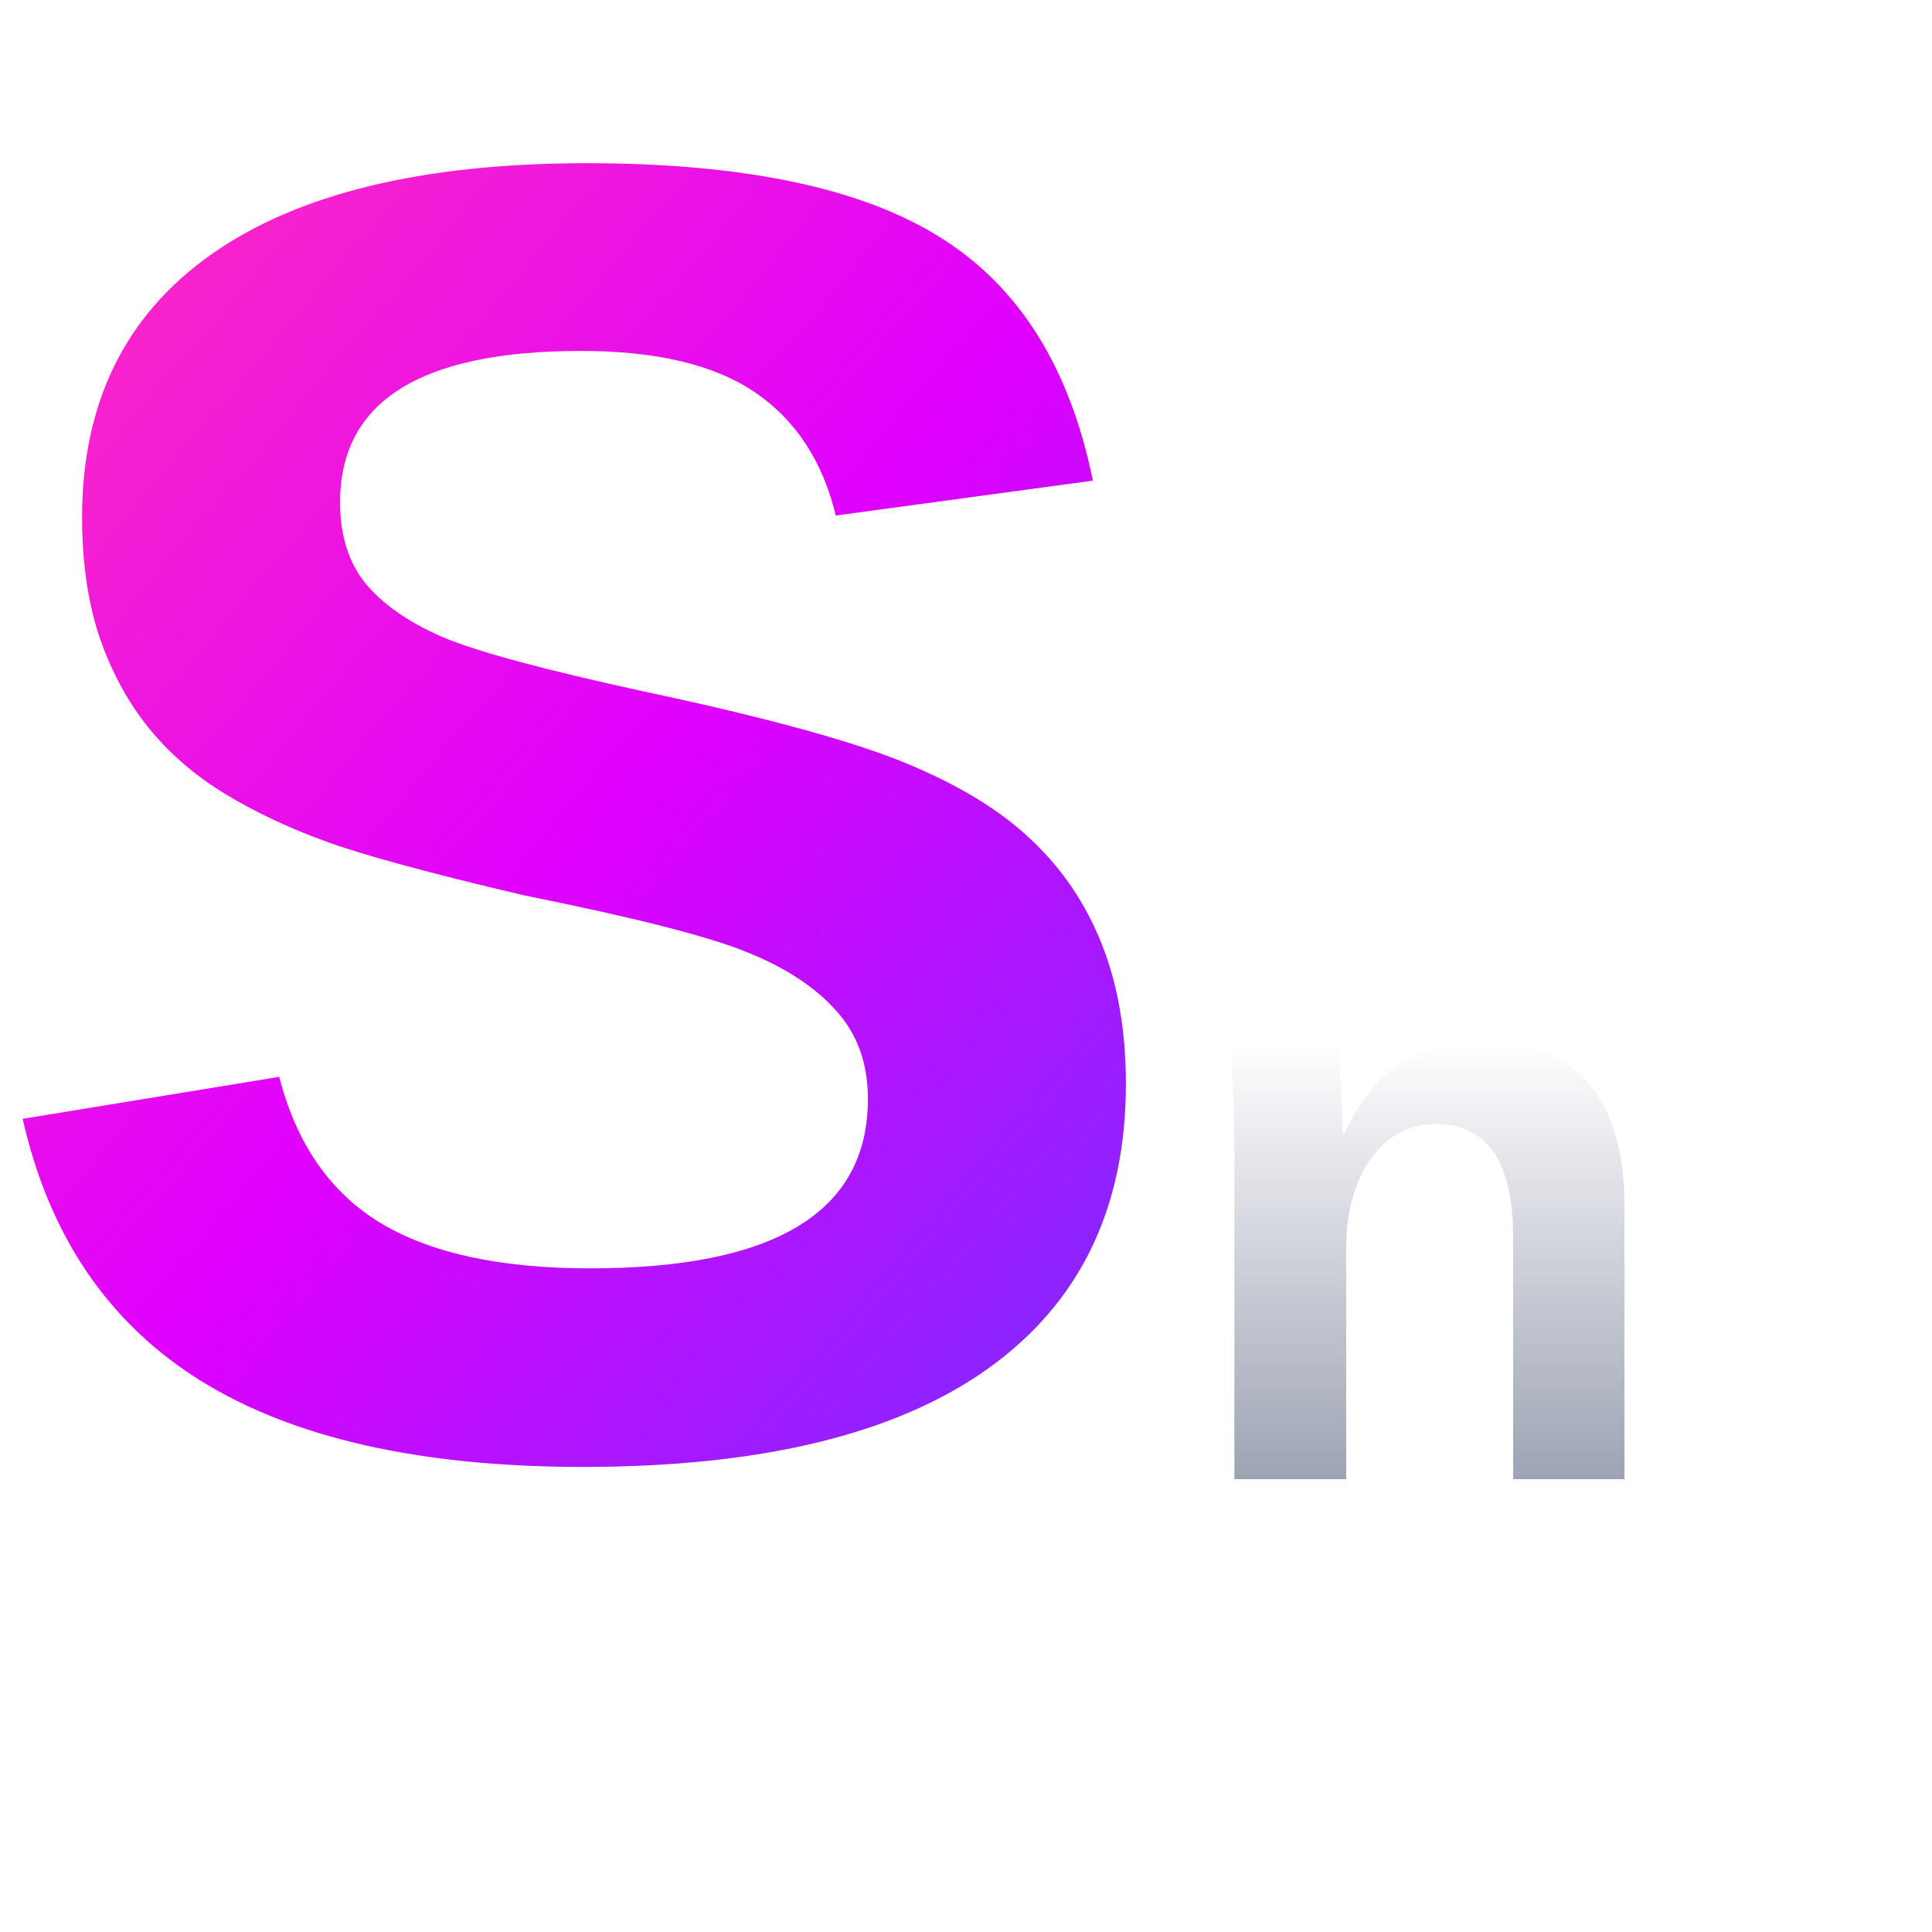
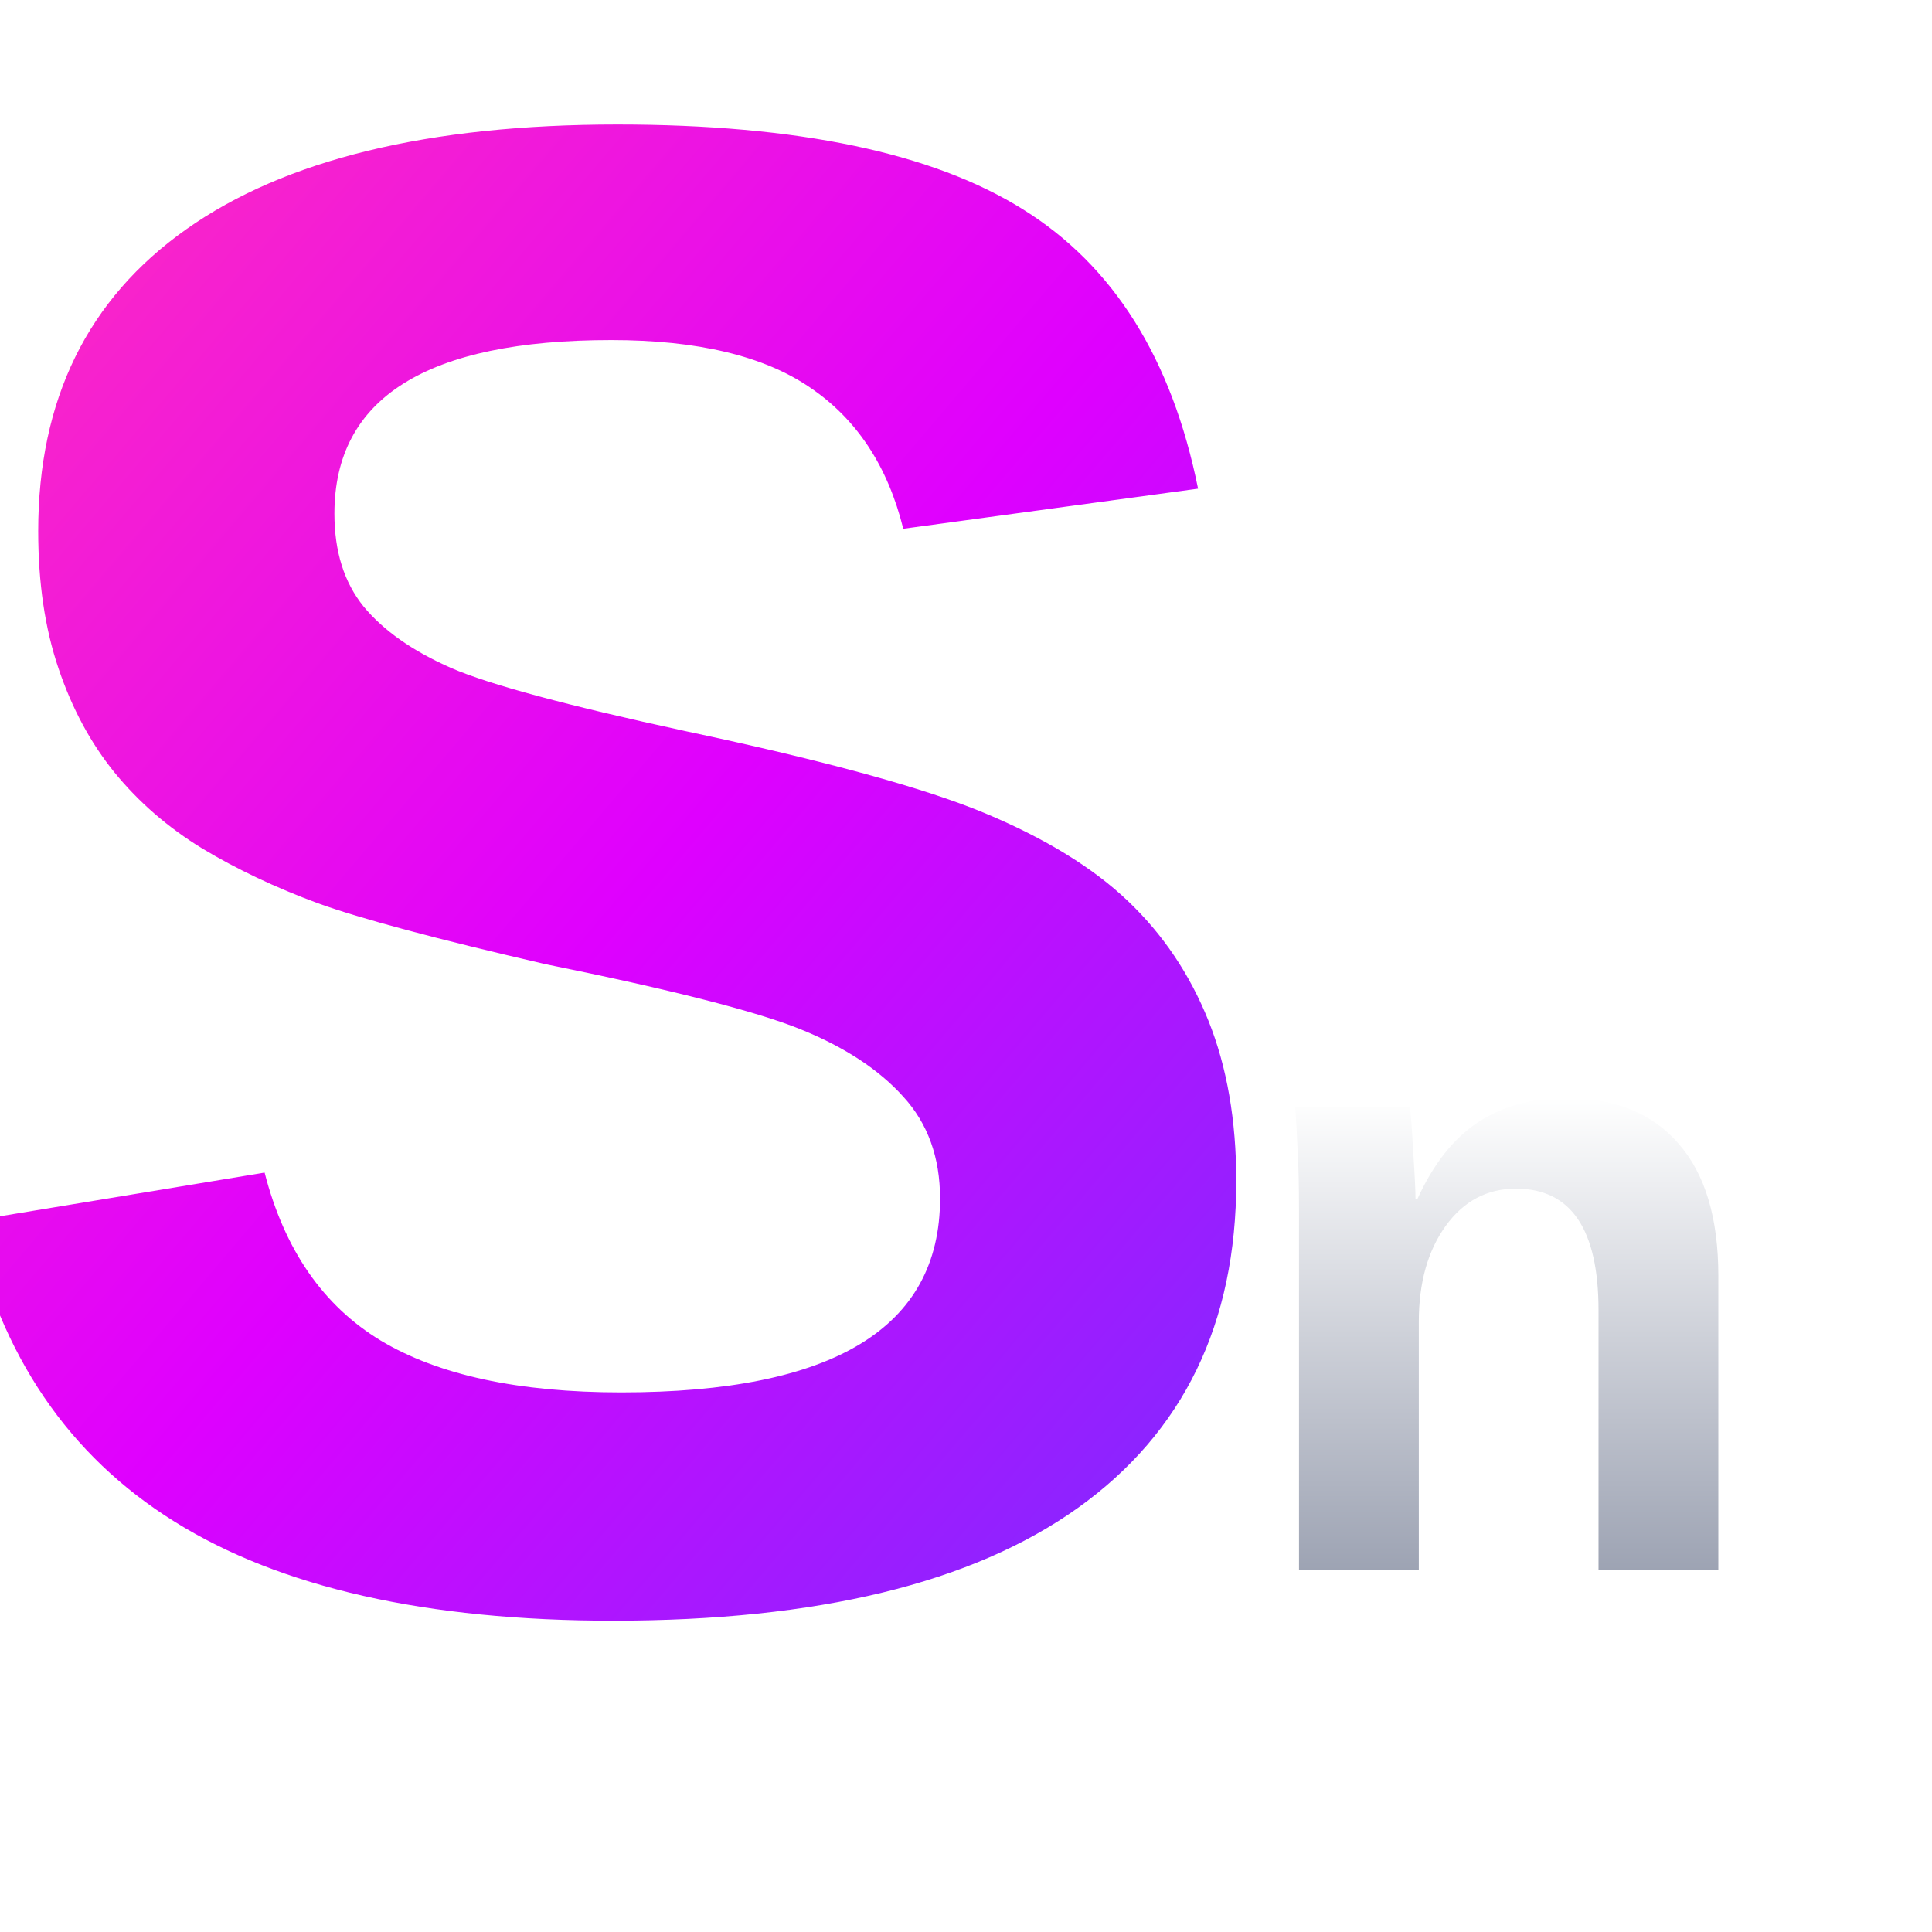
<svg xmlns="http://www.w3.org/2000/svg" viewBox="0 0 64 64">
  <defs>
    <linearGradient id="s" x1="0" y1="0" x2="1" y2="1">
      <stop offset="0" stop-color="#ff2dbd" />
      <stop offset=".52" stop-color="#df00ff" />
      <stop offset="1" stop-color="#792cff" />
    </linearGradient>
    <linearGradient id="n" x1="0" y1="0" x2="0" y2="1">
      <stop offset="0" stop-color="#fff" />
      <stop offset="1" stop-color="#9da3b3" />
    </linearGradient>
  </defs>
-   <rect width="64" height="64" fill="none" />
-   <text x="-1" y="48" font-family="Arial,sans-serif" font-size="61" font-weight="700" fill="url(#s)">S</text>
-   <text x="39" y="49" font-family="Arial,sans-serif" font-size="27" font-weight="700" fill="url(#n)">n</text>
+   <text x="-3" y="53" font-family="Arial,sans-serif" font-size="70" font-weight="700" fill="url(#s)">S</text>
+   <text x="41" y="52" font-family="Arial,sans-serif" font-size="29" font-weight="700" fill="url(#n)">n</text>
</svg>
